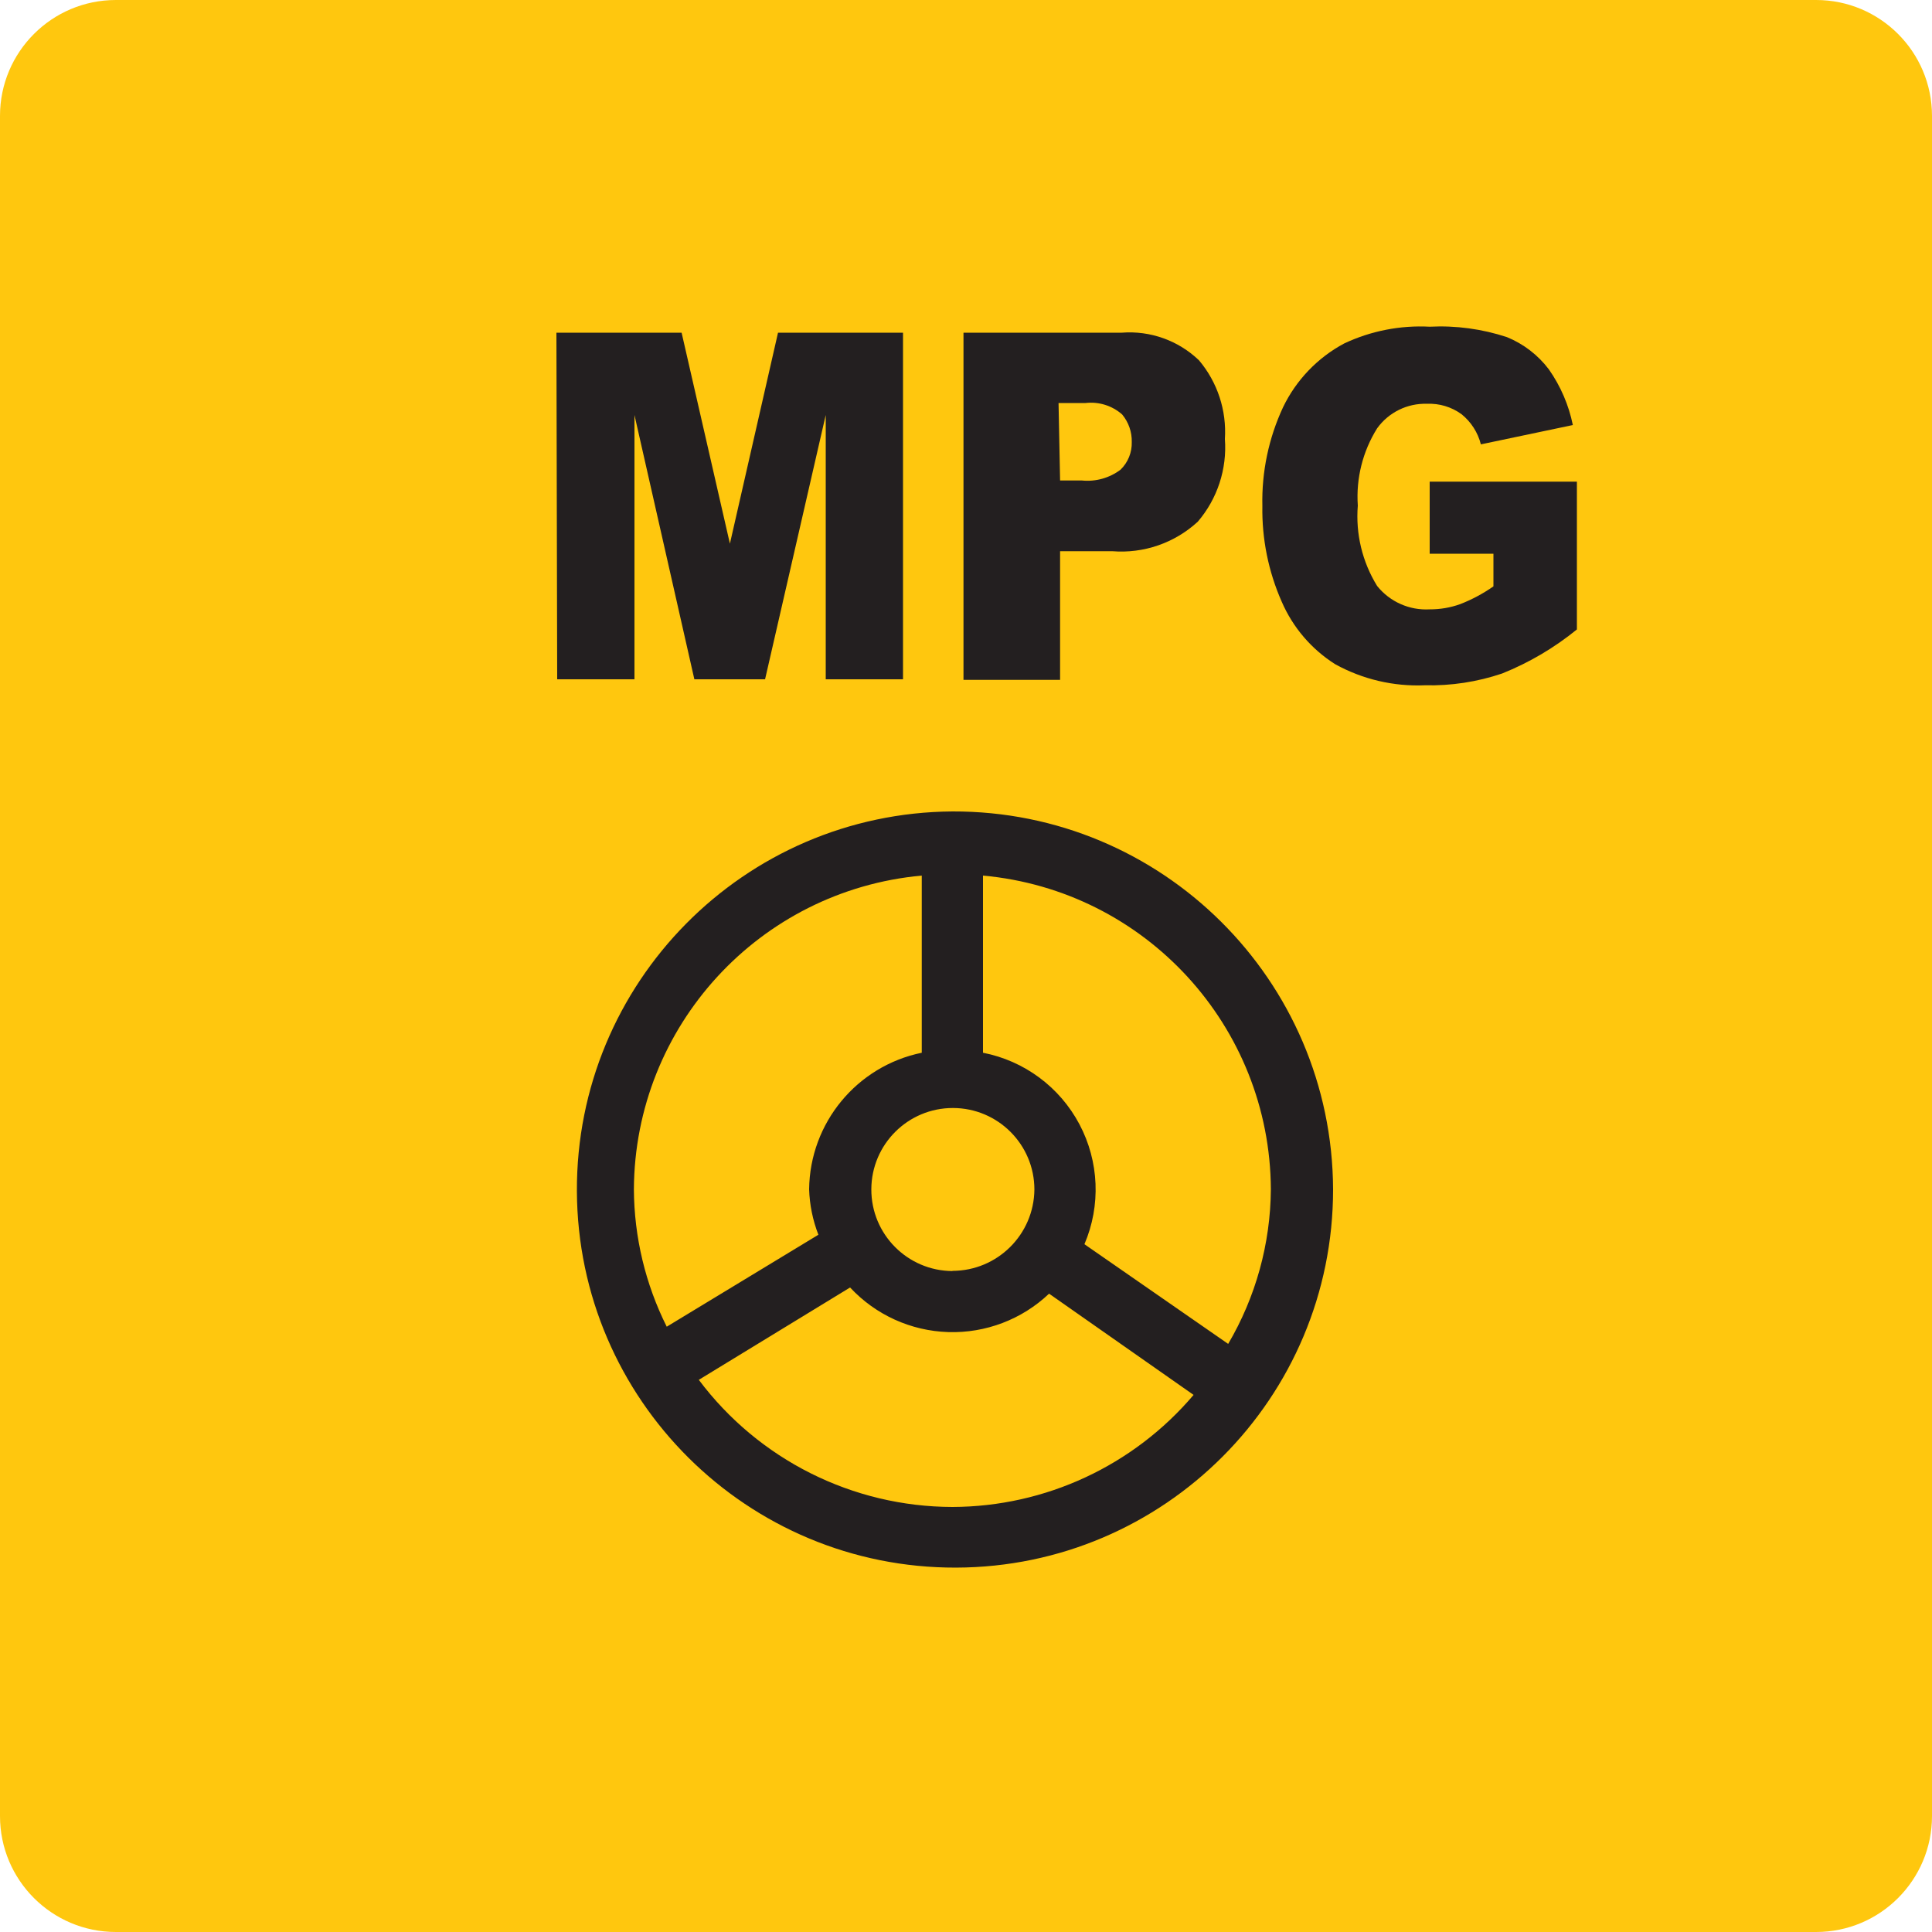
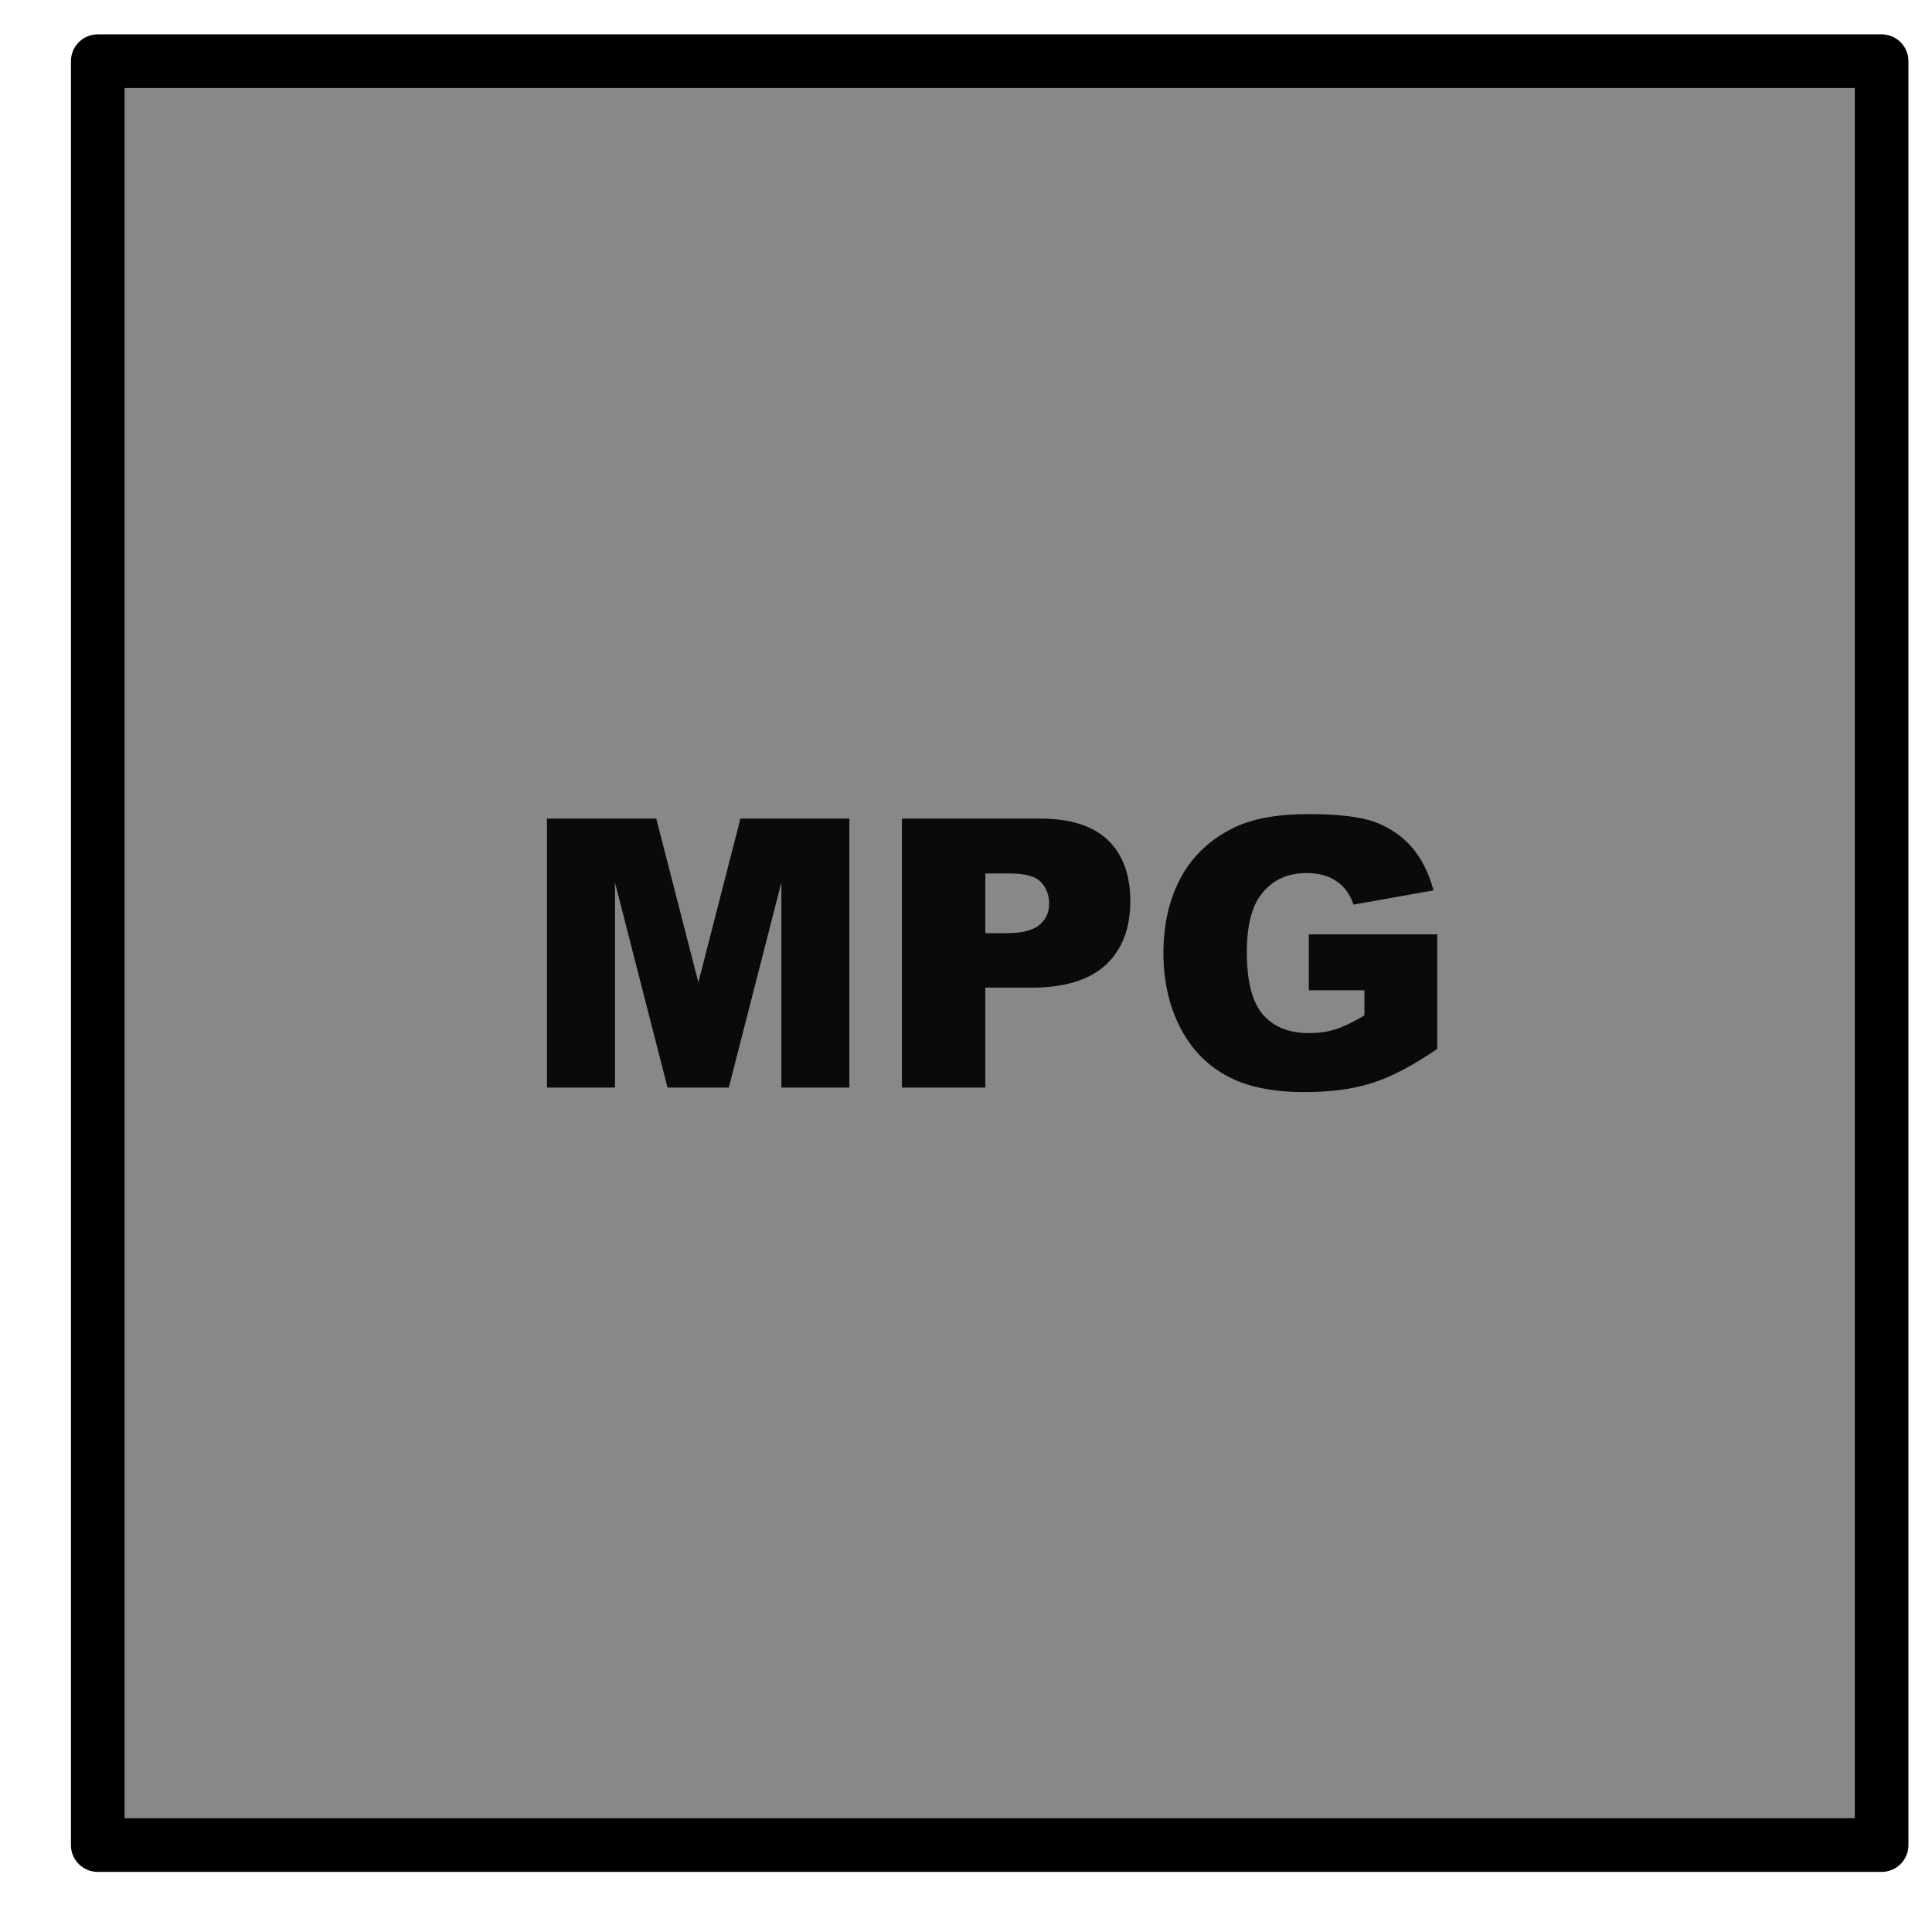
- <svg xmlns="http://www.w3.org/2000/svg" id="New_VCP" data-name="New VCP" width="100" height="100" viewBox="0 0 100 100">
-   <rect width="100" height="100" rx="6" style="fill: #ffc70e" />
-   <g>
-     <path d="M28.8,17.22h6.48l2.5,10.92,2.49-10.92h6.47V35.16h-4V21.48L39.6,35.16H35.94l-3.1-13.68V35.16h-4Z" style="fill: #231f20" />
-     <path d="M49.87,17.22h8.19a5.19,5.19,0,0,1,4,1.43,5.74,5.74,0,0,1,1.34,4.07A5.91,5.91,0,0,1,62,27a5.84,5.84,0,0,1-4.43,1.53h-2.7v6.66h-5Zm5,7.65H56a2.85,2.85,0,0,0,2-.56,1.92,1.92,0,0,0,.58-1.43,2.15,2.15,0,0,0-.5-1.43,2.44,2.44,0,0,0-1.89-.59h-1.4Z" style="fill: #231f20" />
-     <path d="M74,28.66V24.93h7.62v7.65a14.92,14.92,0,0,1-3.87,2.28,11.6,11.6,0,0,1-4,.61,8.81,8.81,0,0,1-4.64-1.09,7.22,7.22,0,0,1-2.77-3.24,11.76,11.76,0,0,1-1-4.95,11.49,11.49,0,0,1,1.07-5.11,7.37,7.37,0,0,1,3.16-3.3A9.24,9.24,0,0,1,74,16.91a11,11,0,0,1,4,.54,5.17,5.17,0,0,1,2.17,1.67A7.7,7.7,0,0,1,81.41,22l-4.76,1a2.93,2.93,0,0,0-1-1.56,2.83,2.83,0,0,0-1.79-.54,3.06,3.06,0,0,0-2.58,1.27,6.67,6.67,0,0,0-1,4,6.86,6.86,0,0,0,1,4.16A3.25,3.25,0,0,0,74,31.54a4.6,4.6,0,0,0,1.58-.27,8.17,8.17,0,0,0,1.72-.92V28.66Z" style="fill: #231f20" />
+ <svg xmlns="http://www.w3.org/2000/svg" width="100%" height="100%" viewBox="0 0 300 300" version="1.1" xml:space="preserve" style="fill-rule:evenodd;clip-rule:evenodd;stroke-linecap:round;stroke-linejoin:round;stroke-miterlimit:1.5;">
+   <g transform="matrix(1,0,0,1,-3080.32,-1160.99)">
+     <g id="Layer-1">
+         </g>
+     <g transform="matrix(0.301848,0,0,0.582975,2837.51,104.296)">
+       <rect x="804.411" y="1812.59" width="993.877" height="514.602" style="fill:none;" />
+       <g transform="matrix(3.31292,0,0,1.71534,765.247,-2689.32)">
+         <rect x="27" y="2634" width="277" height="277" style="fill:#888;stroke:#000;stroke-width:8.33px;" />
+       </g>
+       <g transform="matrix(3.31292,0,0,1.71534,-472.129,1841.75)">
+         <g transform="matrix(58.3333,0,0,58.3333,466.112,151.878)">
+           <path d="M0.071,-0.716L0.362,-0.716L0.474,-0.28L0.586,-0.716L0.876,-0.716L0.876,-0L0.695,-0L0.695,-0.546L0.555,-0L0.392,-0L0.252,-0.546L0.252,-0L0.071,-0L0.071,-0.716Z" style="fill:#0b0a08;fill-rule:nonzero;" />
+         </g>
+         <g transform="matrix(58.3333,0,0,58.3333,521.17,151.878)">
+           <path d="M0.072,-0.716L0.44,-0.716C0.52,-0.716 0.58,-0.697 0.62,-0.659C0.66,-0.621 0.68,-0.566 0.68,-0.496C0.68,-0.424 0.658,-0.367 0.615,-0.327C0.571,-0.286 0.505,-0.266 0.416,-0.266L0.294,-0.266L0.294,-0L0.072,-0L0.072,-0.716ZM0.294,-0.411L0.349,-0.411C0.391,-0.411 0.421,-0.418 0.438,-0.433C0.456,-0.448 0.464,-0.467 0.464,-0.49C0.464,-0.512 0.457,-0.531 0.442,-0.547C0.427,-0.563 0.399,-0.57 0.357,-0.57L0.294,-0.57L0.294,-0.411Z" style="fill:#0b0a08;fill-rule:nonzero;" />
+         </g>
+         <g transform="matrix(58.3333,0,0,58.3333,563.296,151.878)">
+           <path d="M0.433,-0.259L0.433,-0.408L0.775,-0.408L0.775,-0.103C0.709,-0.058 0.652,-0.028 0.601,-0.012C0.551,0.004 0.491,0.012 0.422,0.012C0.337,0.012 0.268,-0.002 0.215,-0.031C0.161,-0.06 0.12,-0.103 0.09,-0.161C0.061,-0.218 0.046,-0.284 0.046,-0.358C0.046,-0.436 0.062,-0.504 0.094,-0.562C0.126,-0.62 0.174,-0.663 0.236,-0.693C0.284,-0.716 0.35,-0.728 0.432,-0.728C0.511,-0.728 0.57,-0.721 0.609,-0.707C0.648,-0.692 0.681,-0.67 0.707,-0.64C0.733,-0.61 0.752,-0.572 0.765,-0.525L0.552,-0.487C0.543,-0.514 0.528,-0.535 0.507,-0.549C0.486,-0.564 0.459,-0.571 0.427,-0.571C0.378,-0.571 0.34,-0.554 0.311,-0.52C0.282,-0.487 0.268,-0.433 0.268,-0.36C0.268,-0.283 0.282,-0.228 0.311,-0.194C0.34,-0.161 0.381,-0.145 0.433,-0.145C0.458,-0.145 0.481,-0.148 0.504,-0.155C0.526,-0.162 0.552,-0.175 0.581,-0.192L0.581,-0.259L0.433,-0.259Z" style="fill:#0b0a08;fill-rule:nonzero;" />
+         </g>
+       </g>
+     </g>
  </g>
-   <path d="M49.3,42A19.57,19.57,0,1,0,69,61.56,19.64,19.64,0,0,0,49.3,42Zm0,23.79a4.22,4.22,0,1,1,4.24-4.22A4.25,4.25,0,0,1,49.3,65.78ZM34.51,68.67a16.09,16.09,0,0,1-1.7-7.11,16.39,16.39,0,0,1,14.9-16.24v9.17a7.3,7.3,0,0,0-5.83,7.07,7.13,7.13,0,0,0,.48,2.35ZM49.3,78a16.45,16.45,0,0,1-13.13-6.58L44,66.64a7.25,7.25,0,0,0,10.3.32l7.48,5.24A16.43,16.43,0,0,1,49.3,78ZM56.13,64.4a7.21,7.21,0,0,0-5.25-9.91V45.32a16.39,16.39,0,0,1,14.9,16.24,16,16,0,0,1-2.21,8Z" style="fill: #231f20" />
</svg>
